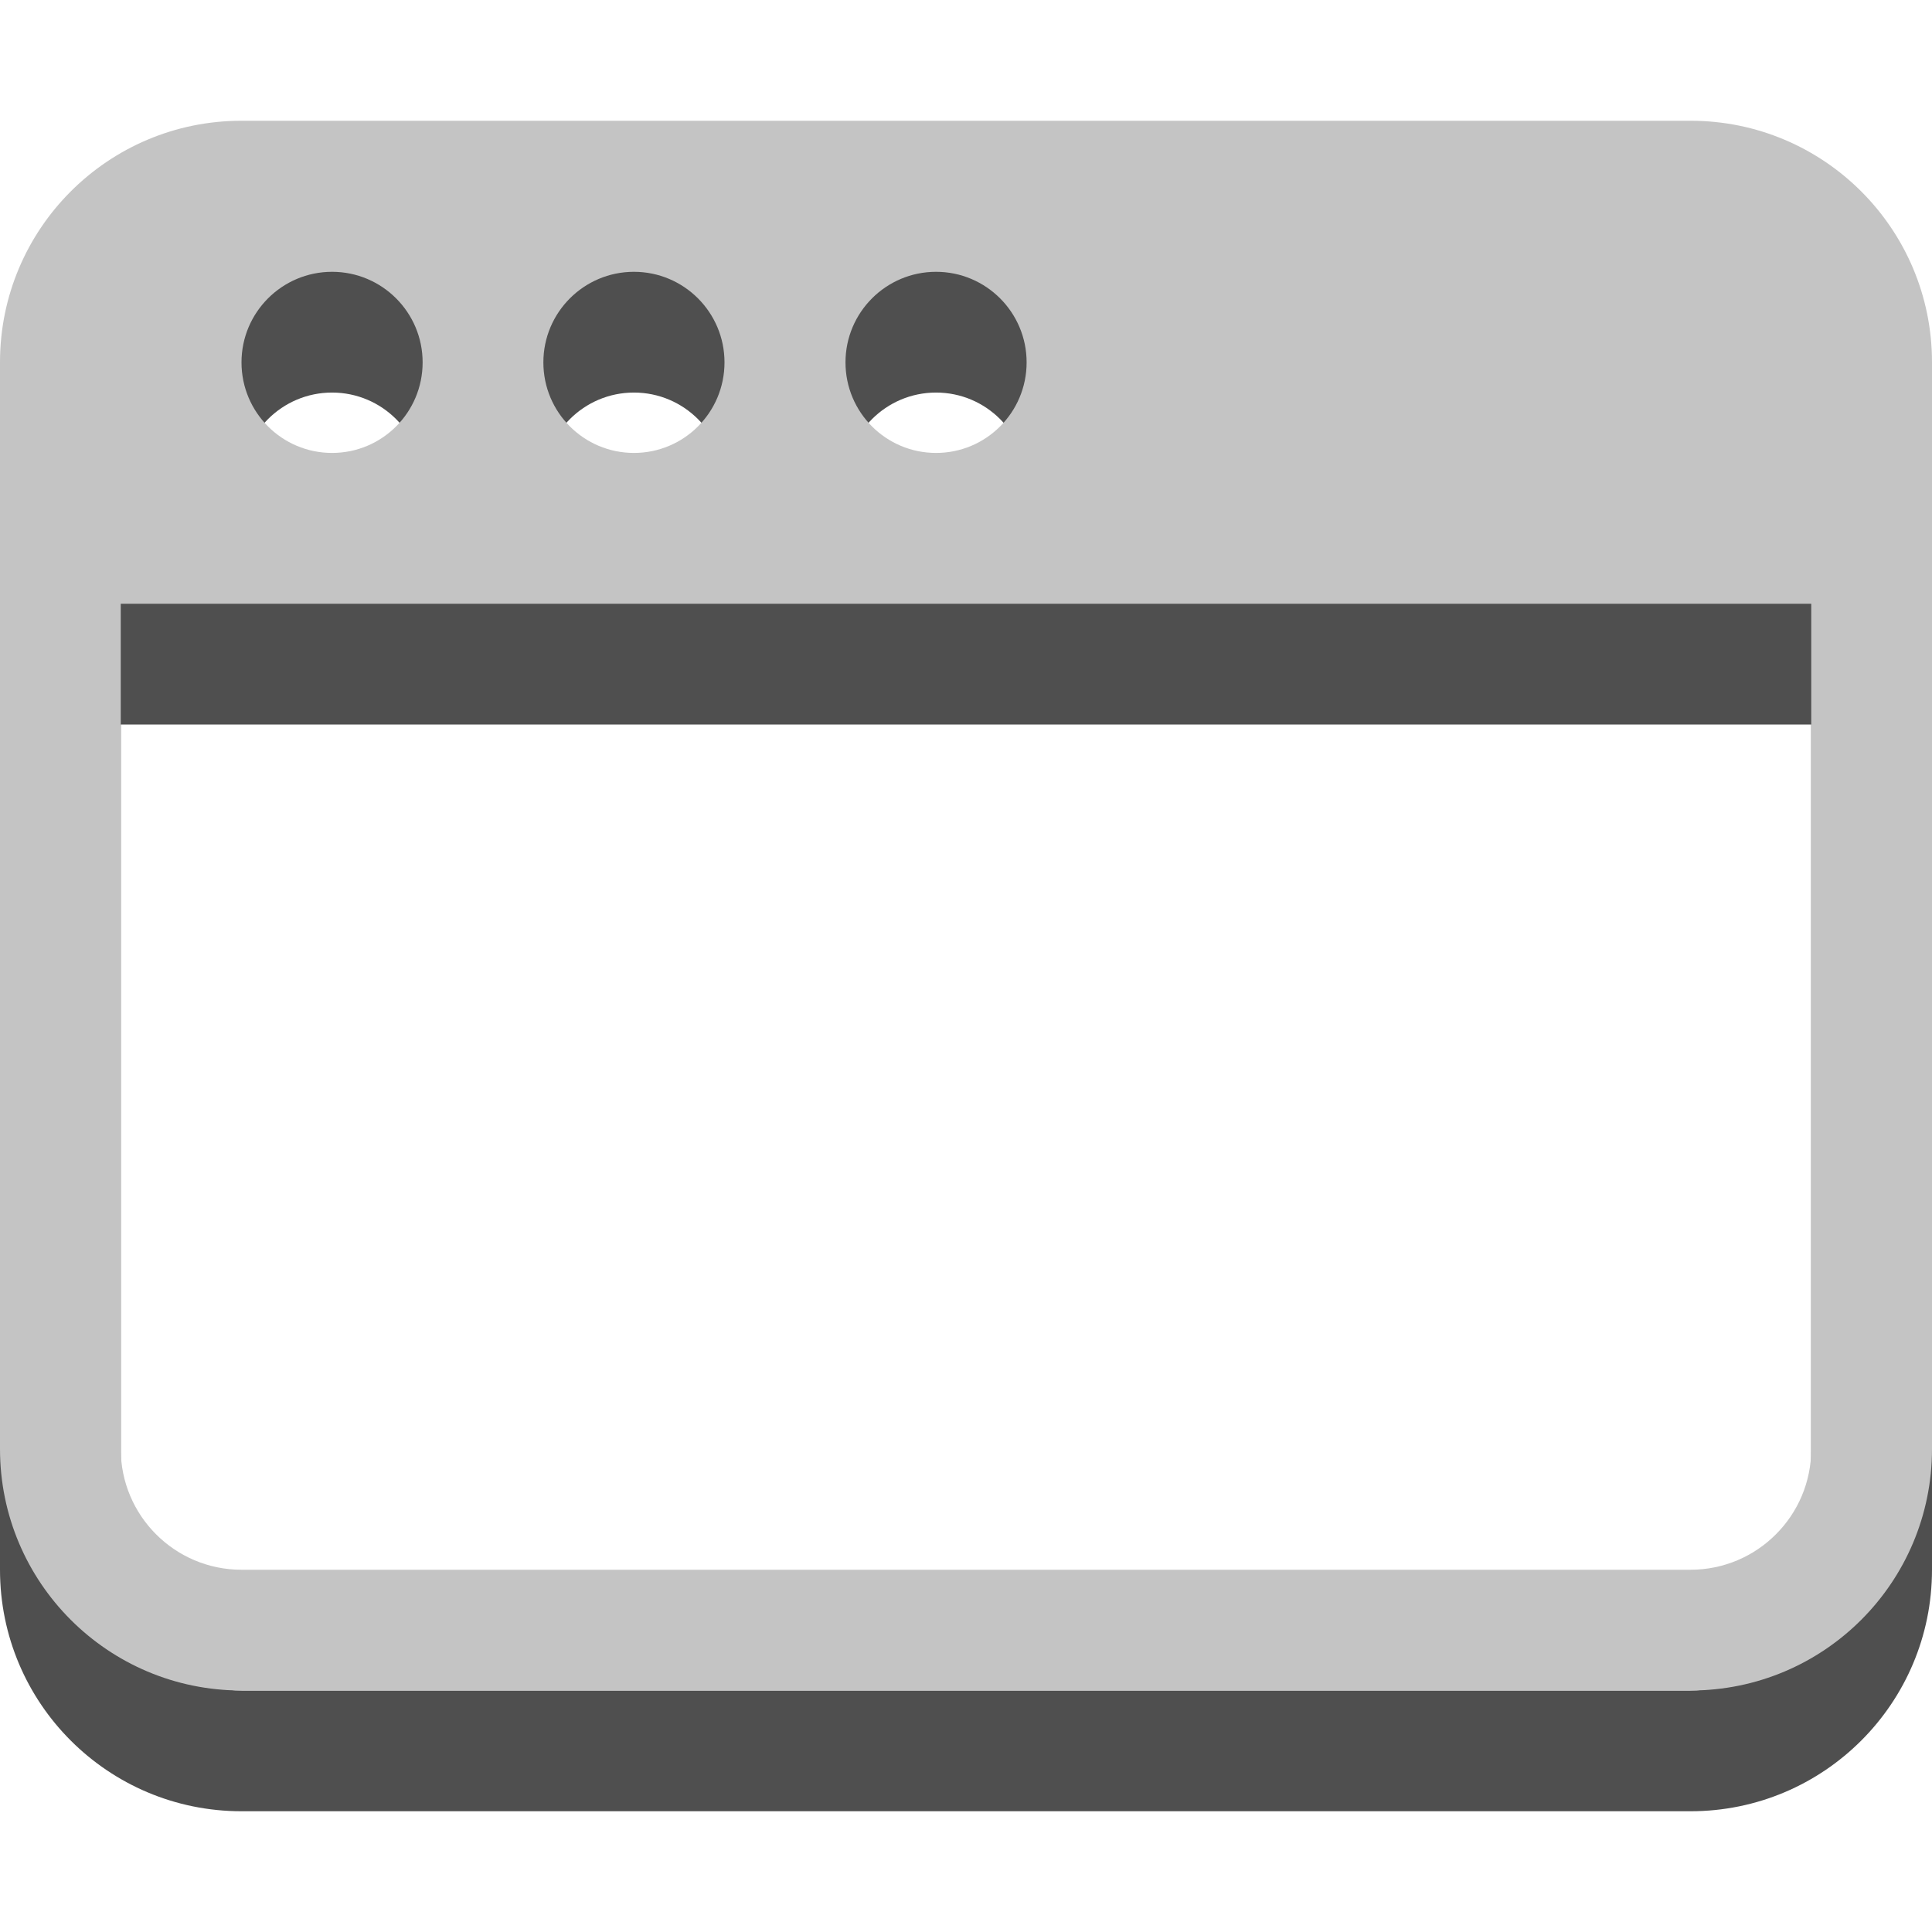
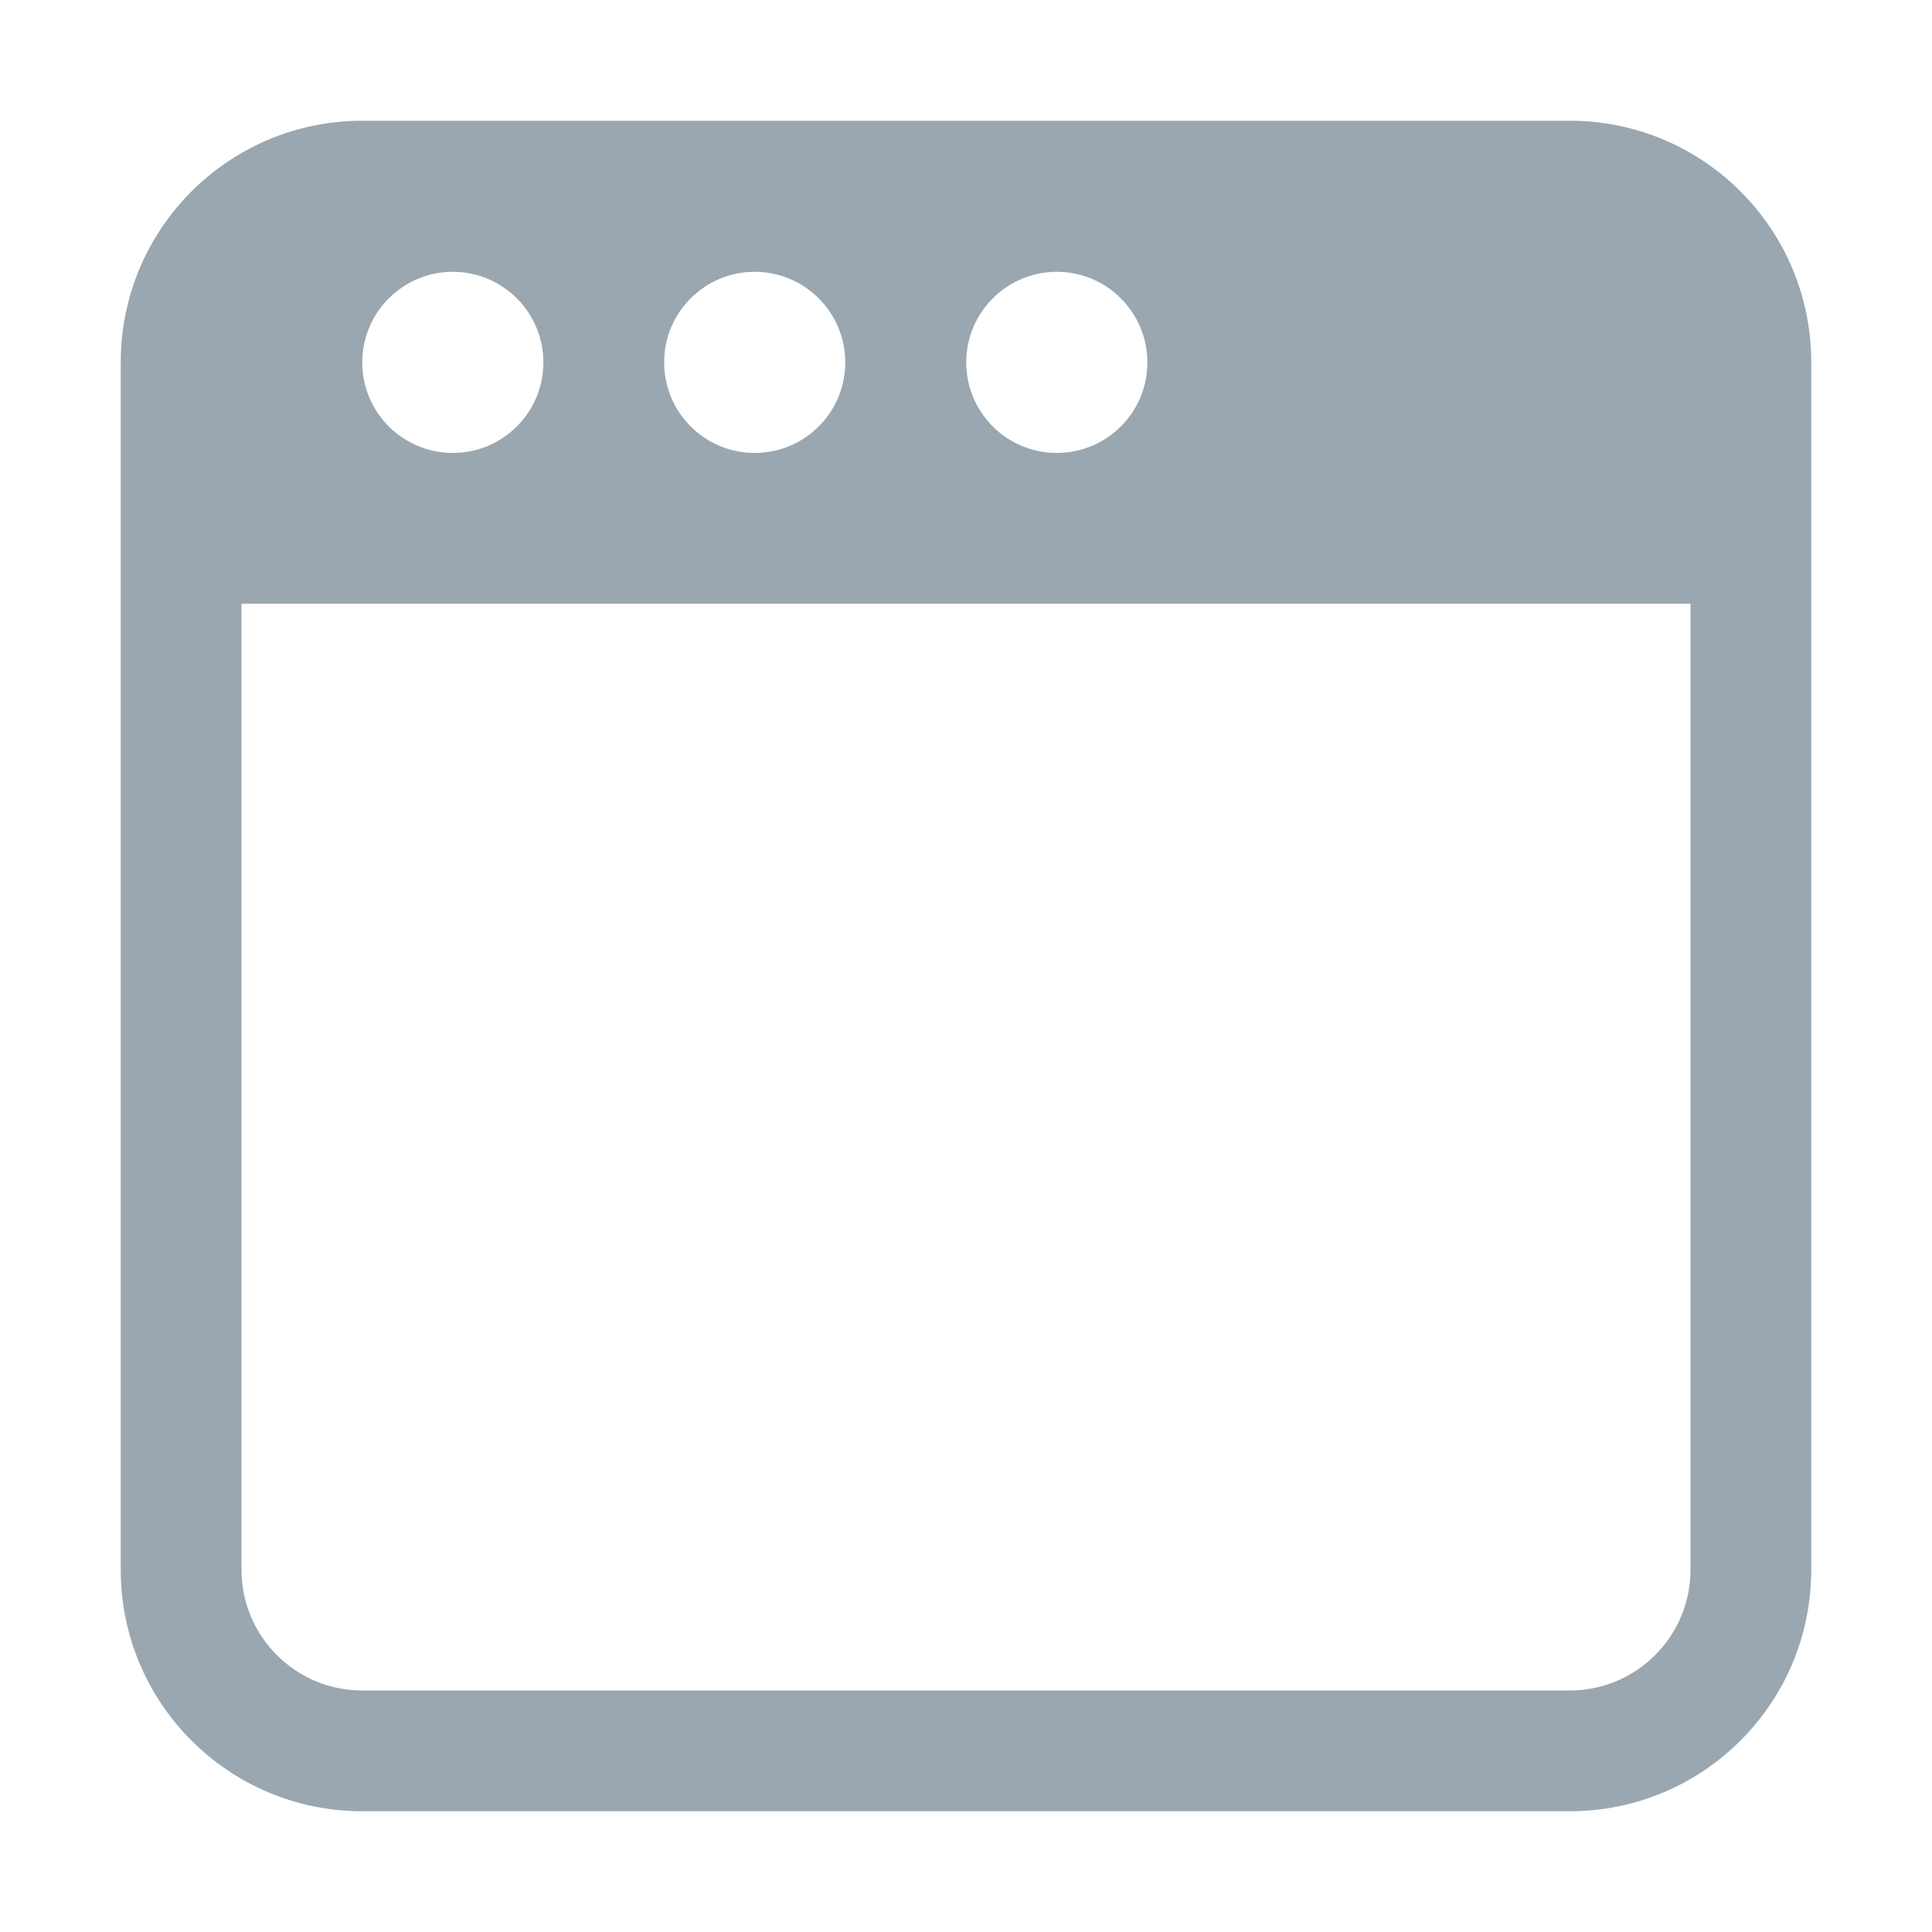
<svg xmlns="http://www.w3.org/2000/svg" width="16" height="16" viewBox="0 0 16 16" fill="none">
-   <path fill-rule="evenodd" clip-rule="evenodd" d="M1 13V6H15V13C15 13.552 14.552 14 14 14H2C1.448 14 1 13.552 1 13ZM2 2C0.895 2 0 2.895 0 4V13C0 14.105 0.895 15 2 15H14C15.105 15 16 14.105 16 13V4C16 2.895 15.105 2 14 2H2ZM2.75 4.751C3.164 4.751 3.5 4.416 3.5 4.001C3.5 3.587 3.164 3.251 2.75 3.251C2.336 3.251 2 3.587 2 4.001C2 4.416 2.336 4.751 2.75 4.751ZM6 4.001C6 4.416 5.664 4.751 5.25 4.751C4.836 4.751 4.5 4.416 4.5 4.001C4.5 3.587 4.836 3.251 5.25 3.251C5.664 3.251 6 3.587 6 4.001ZM7.752 4.751C8.166 4.751 8.502 4.416 8.502 4.001C8.502 3.587 8.166 3.251 7.752 3.251C7.338 3.251 7.002 3.587 7.002 4.001C7.002 4.416 7.338 4.751 7.752 4.751Z" fill="#4F4F4F" />
-   <path fill-rule="evenodd" clip-rule="evenodd" d="M1 12V5H15V12C15 12.552 14.552 13 14 13H2C1.448 13 1 12.552 1 12ZM2 1C0.895 1 0 1.895 0 3V12C0 13.105 0.895 14 2 14H14C15.105 14 16 13.105 16 12V3C16 1.895 15.105 1 14 1H2ZM2.75 3.751C3.164 3.751 3.5 3.416 3.5 3.001C3.5 2.587 3.164 2.251 2.75 2.251C2.336 2.251 2 2.587 2 3.001C2 3.416 2.336 3.751 2.75 3.751ZM6 3.001C6 3.416 5.664 3.751 5.25 3.751C4.836 3.751 4.5 3.416 4.5 3.001C4.5 2.587 4.836 2.251 5.25 2.251C5.664 2.251 6 2.587 6 3.001ZM7.752 3.751C8.166 3.751 8.502 3.416 8.502 3.001C8.502 2.587 8.166 2.251 7.752 2.251C7.338 2.251 7.002 2.587 7.002 3.001C7.002 3.416 7.338 3.751 7.752 3.751Z" fill="#C4C4C4" />
+   <path fill-rule="evenodd" clip-rule="evenodd" d="M2 13V5H14V13C14 13.552 13.552 14 13 14H3C2.448 14 2 13.552 2 13ZM3 1C1.895 1 1 1.895 1 3V13C1 14.105 1.895 15 3 15H13C14.105 15 15 14.105 15 13V3C15 1.895 14.105 1 13 1H3ZM3.75 3.751C4.164 3.751 4.5 3.416 4.5 3.001C4.5 2.587 4.164 2.251 3.75 2.251C3.336 2.251 3 2.587 3 3.001C3 3.416 3.336 3.751 3.75 3.751ZM7 3.001C7 3.416 6.664 3.751 6.25 3.751C5.836 3.751 5.5 3.416 5.5 3.001C5.5 2.587 5.836 2.251 6.25 2.251C6.664 2.251 7 2.587 7 3.001ZM8.752 3.751C9.166 3.751 9.502 3.416 9.502 3.001C9.502 2.587 9.166 2.251 8.752 2.251C8.338 2.251 8.002 2.587 8.002 3.001C8.002 3.416 8.338 3.751 8.752 3.751Z" fill="#9AA7B0" />
</svg>
